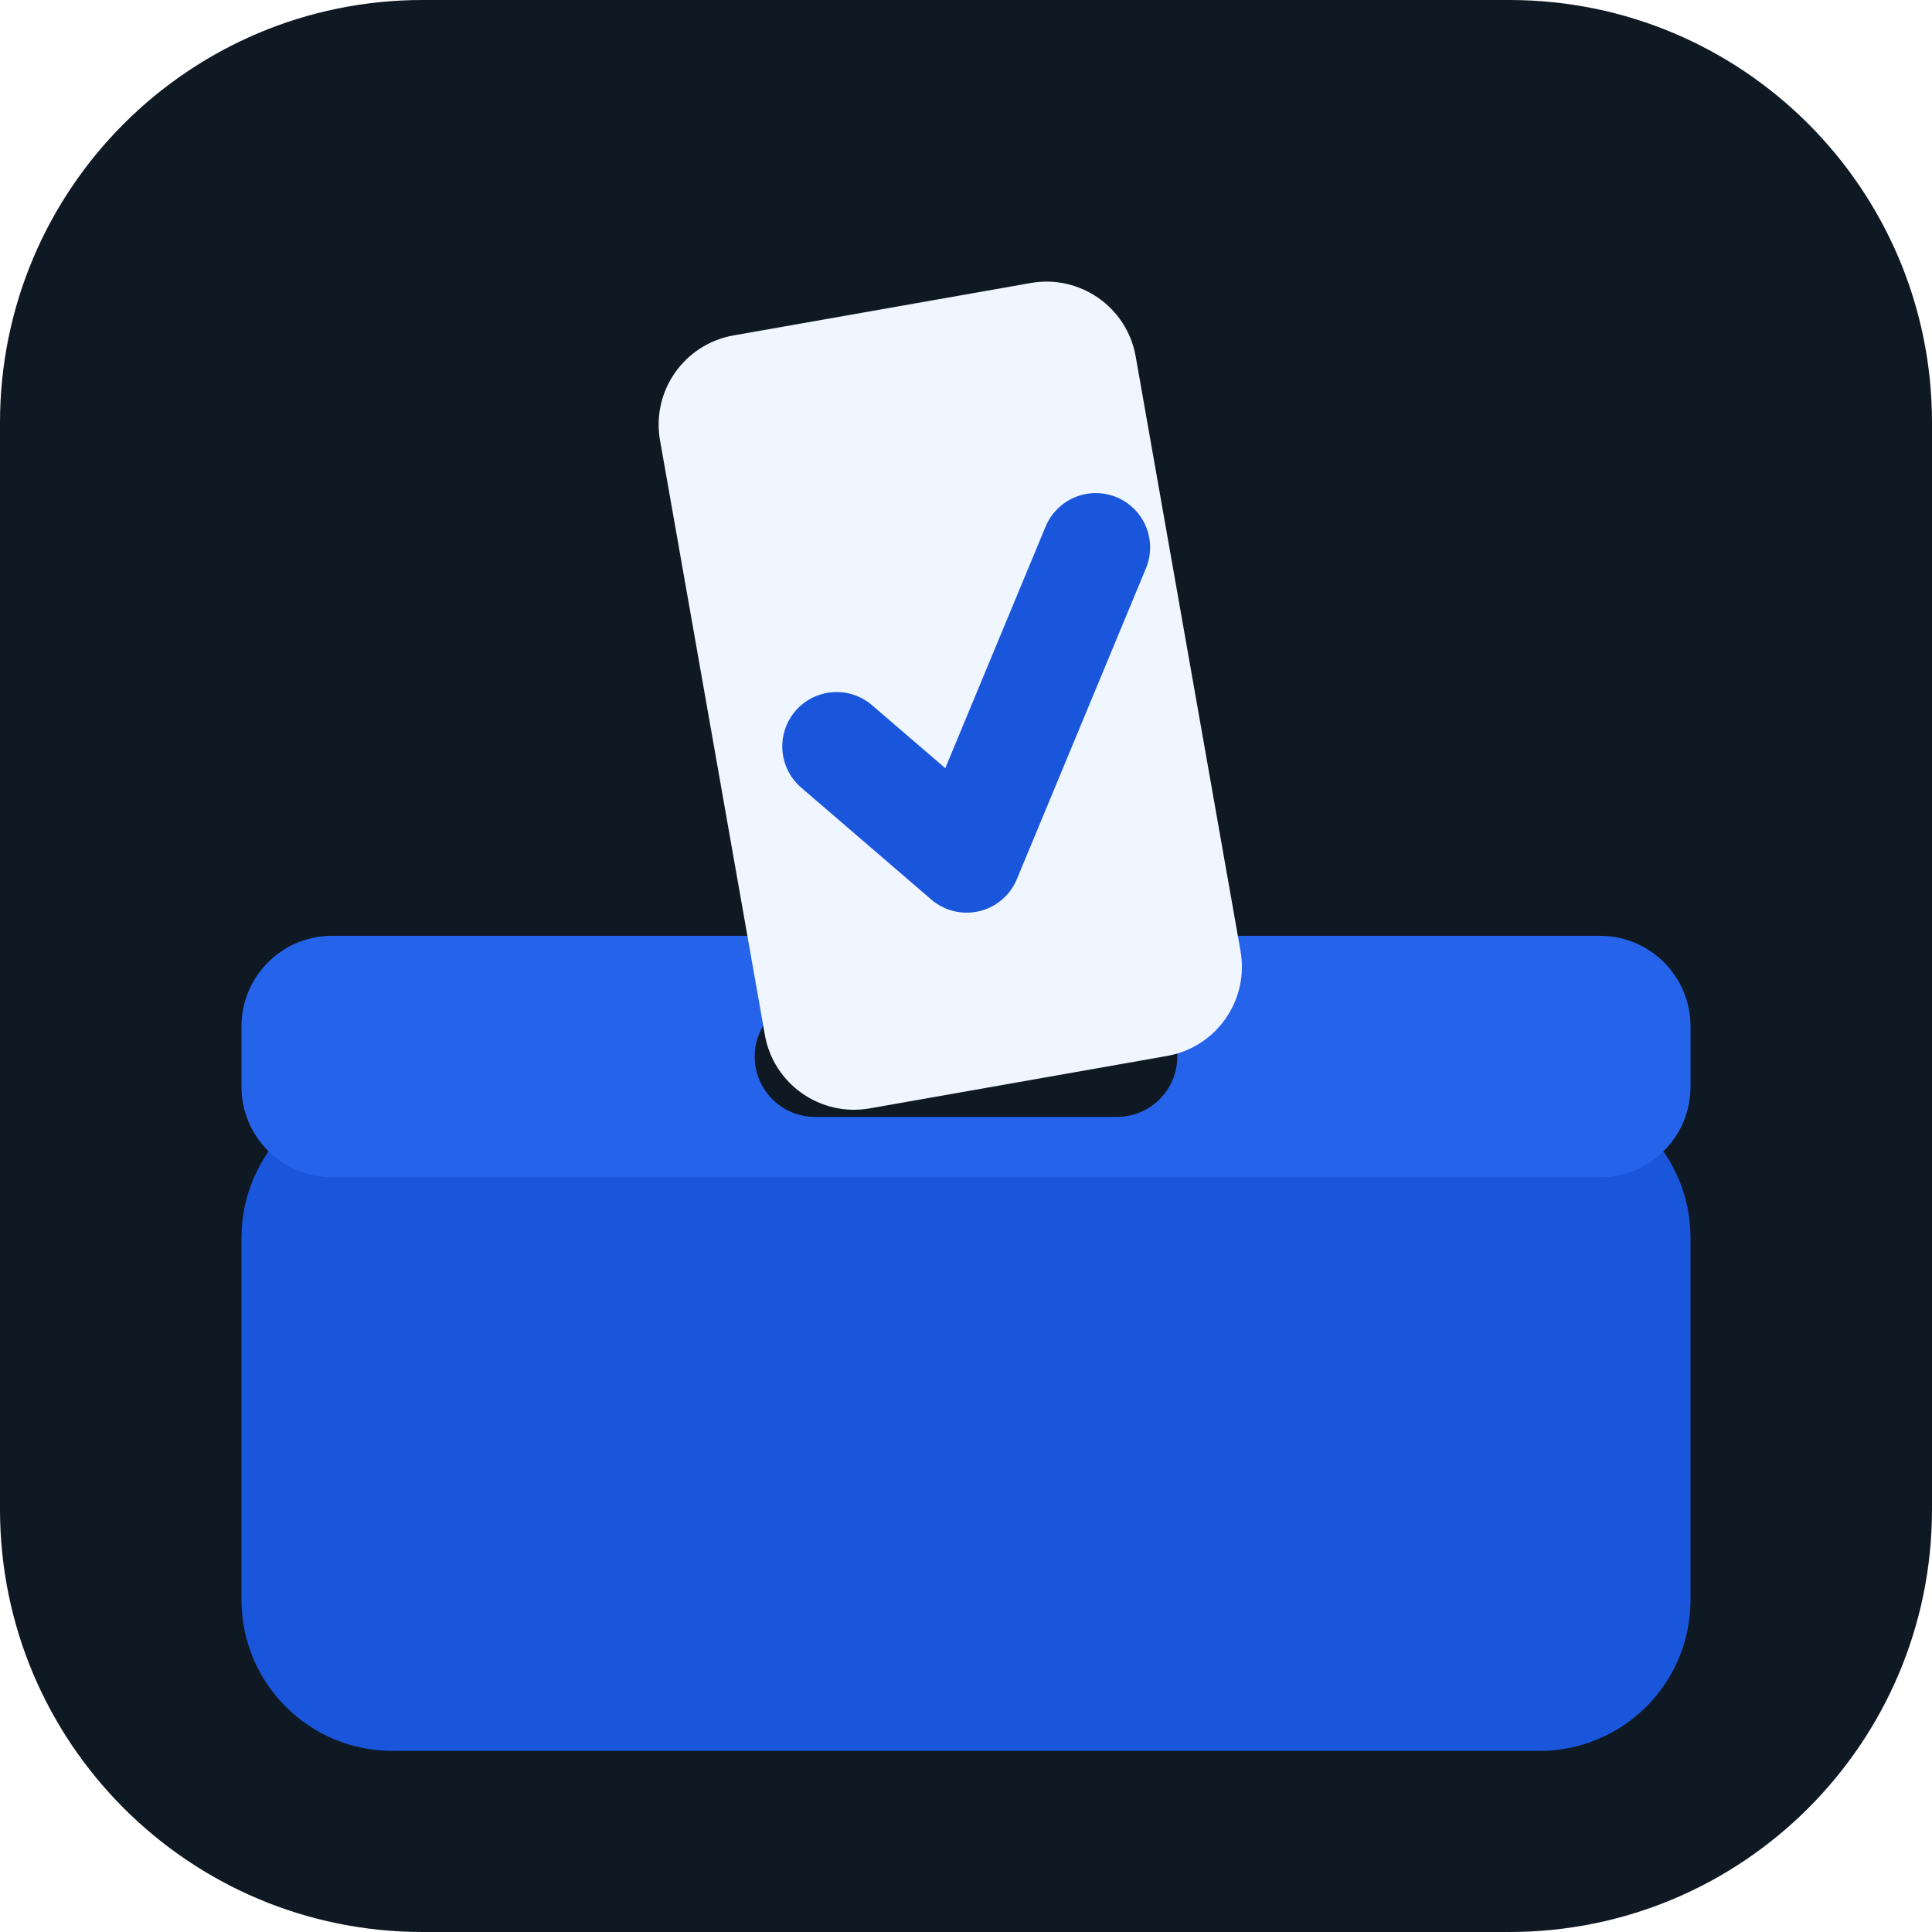
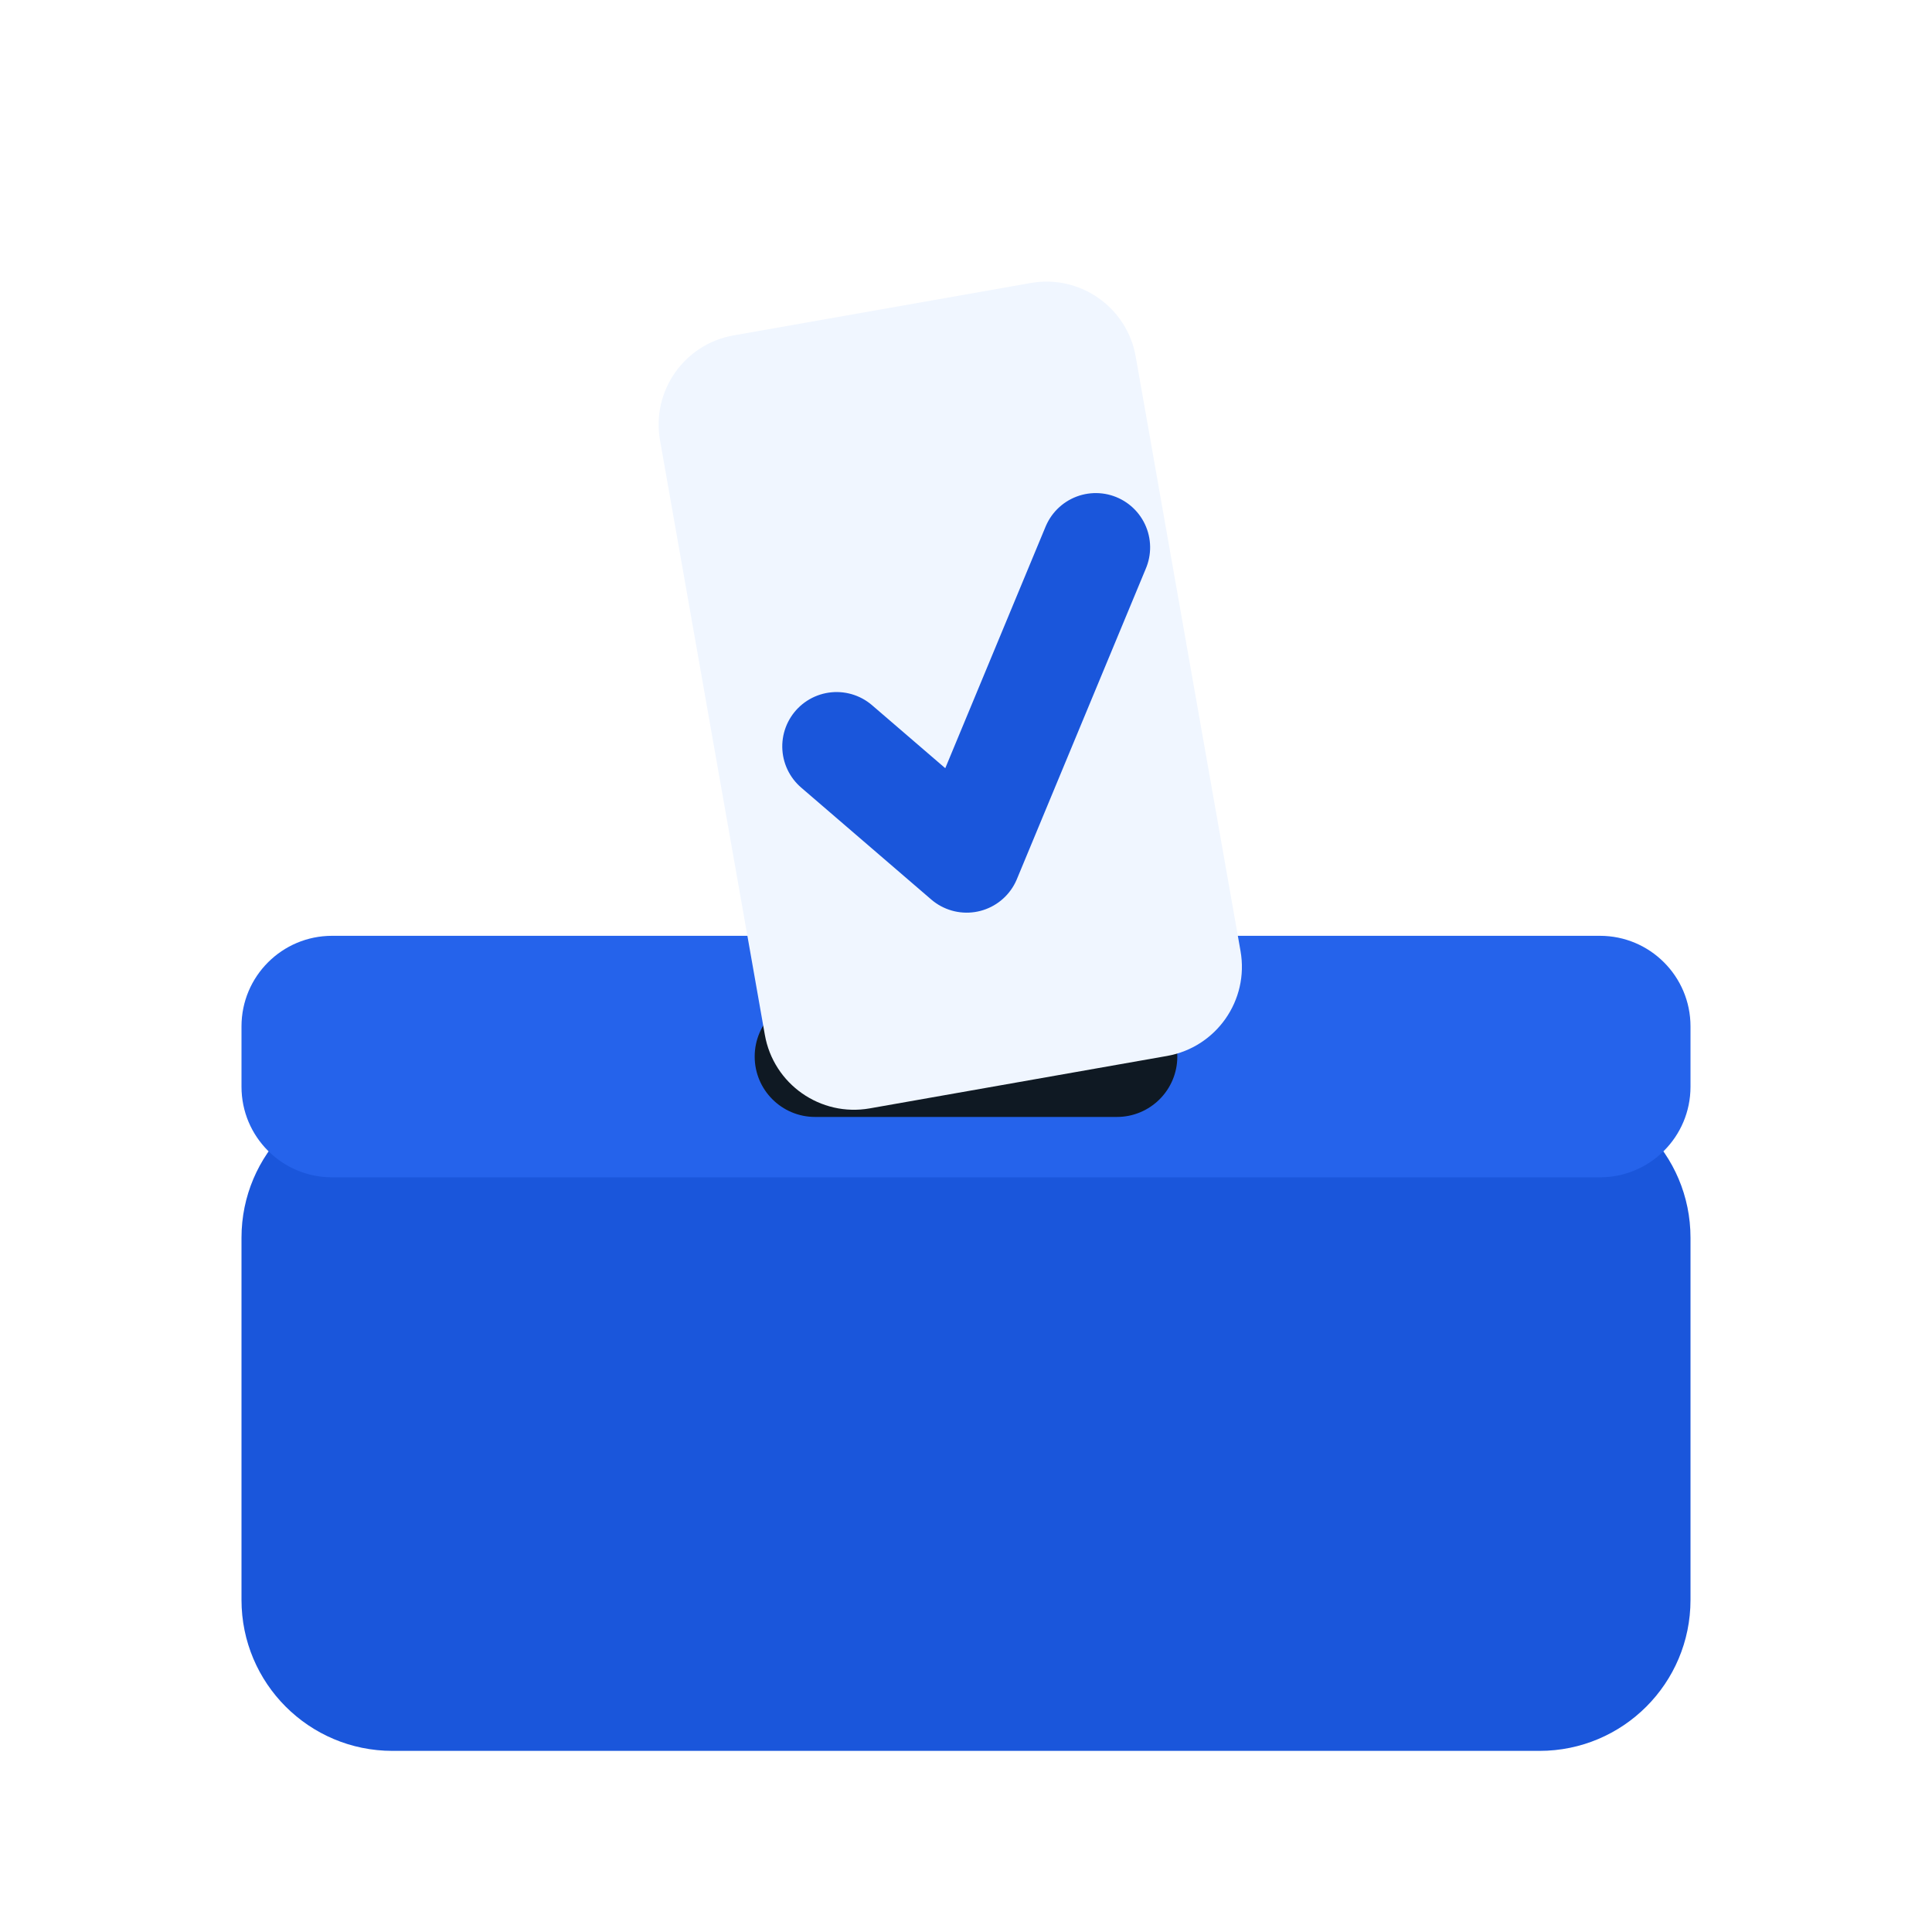
<svg xmlns="http://www.w3.org/2000/svg" viewBox="0 0 32 32">
-   <rect width="32" height="32" rx="7" fill="#0f1923" />
  <rect x="4" y="18" width="24" height="11" rx="2.5" fill="#1a56db" />
  <rect x="4" y="15.5" width="24" height="4" rx="1.5" fill="#2563eb" />
  <rect x="12.5" y="16.5" width="7" height="2" rx="1" fill="#0f1923" />
  <g transform="rotate(-10 16 13)">
    <rect x="12" y="5" width="8" height="13" rx="1.5" fill="#f0f6ff" />
    <polyline points="14,12 15.8,14.2 18.8,9.5" fill="none" stroke="#1a56db" stroke-width="1.8" stroke-linecap="round" stroke-linejoin="round" />
  </g>
</svg>
